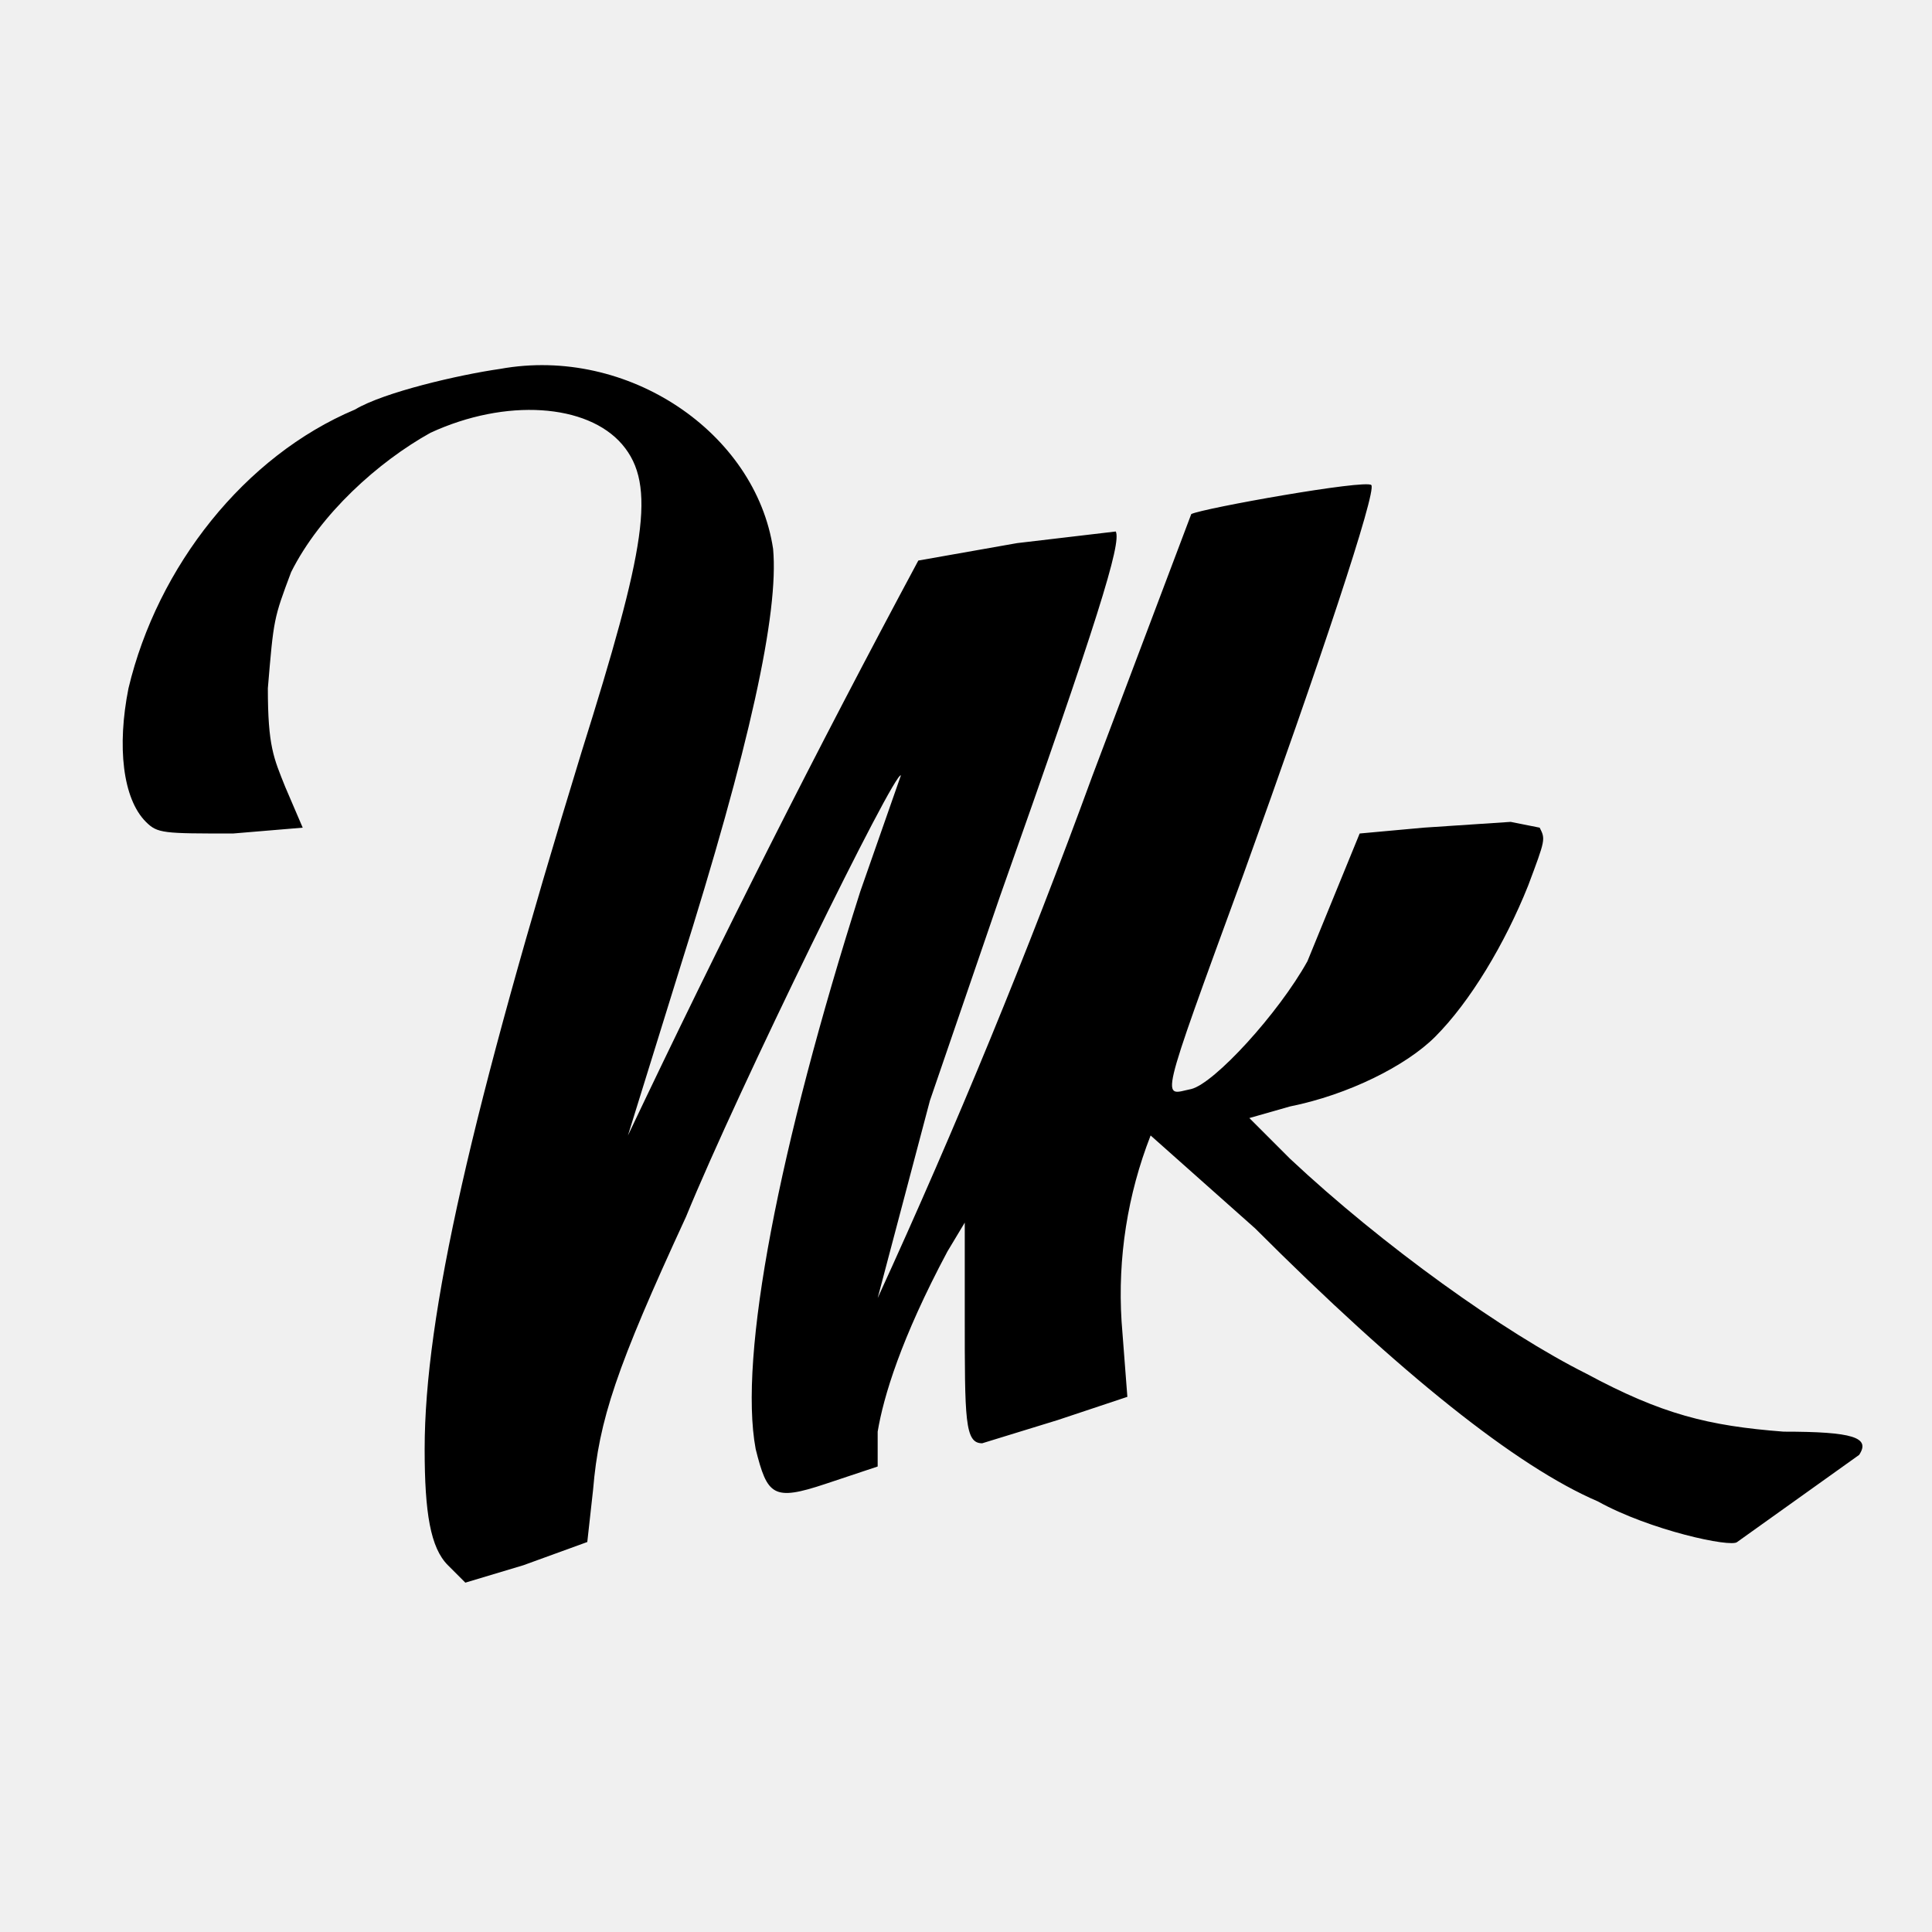
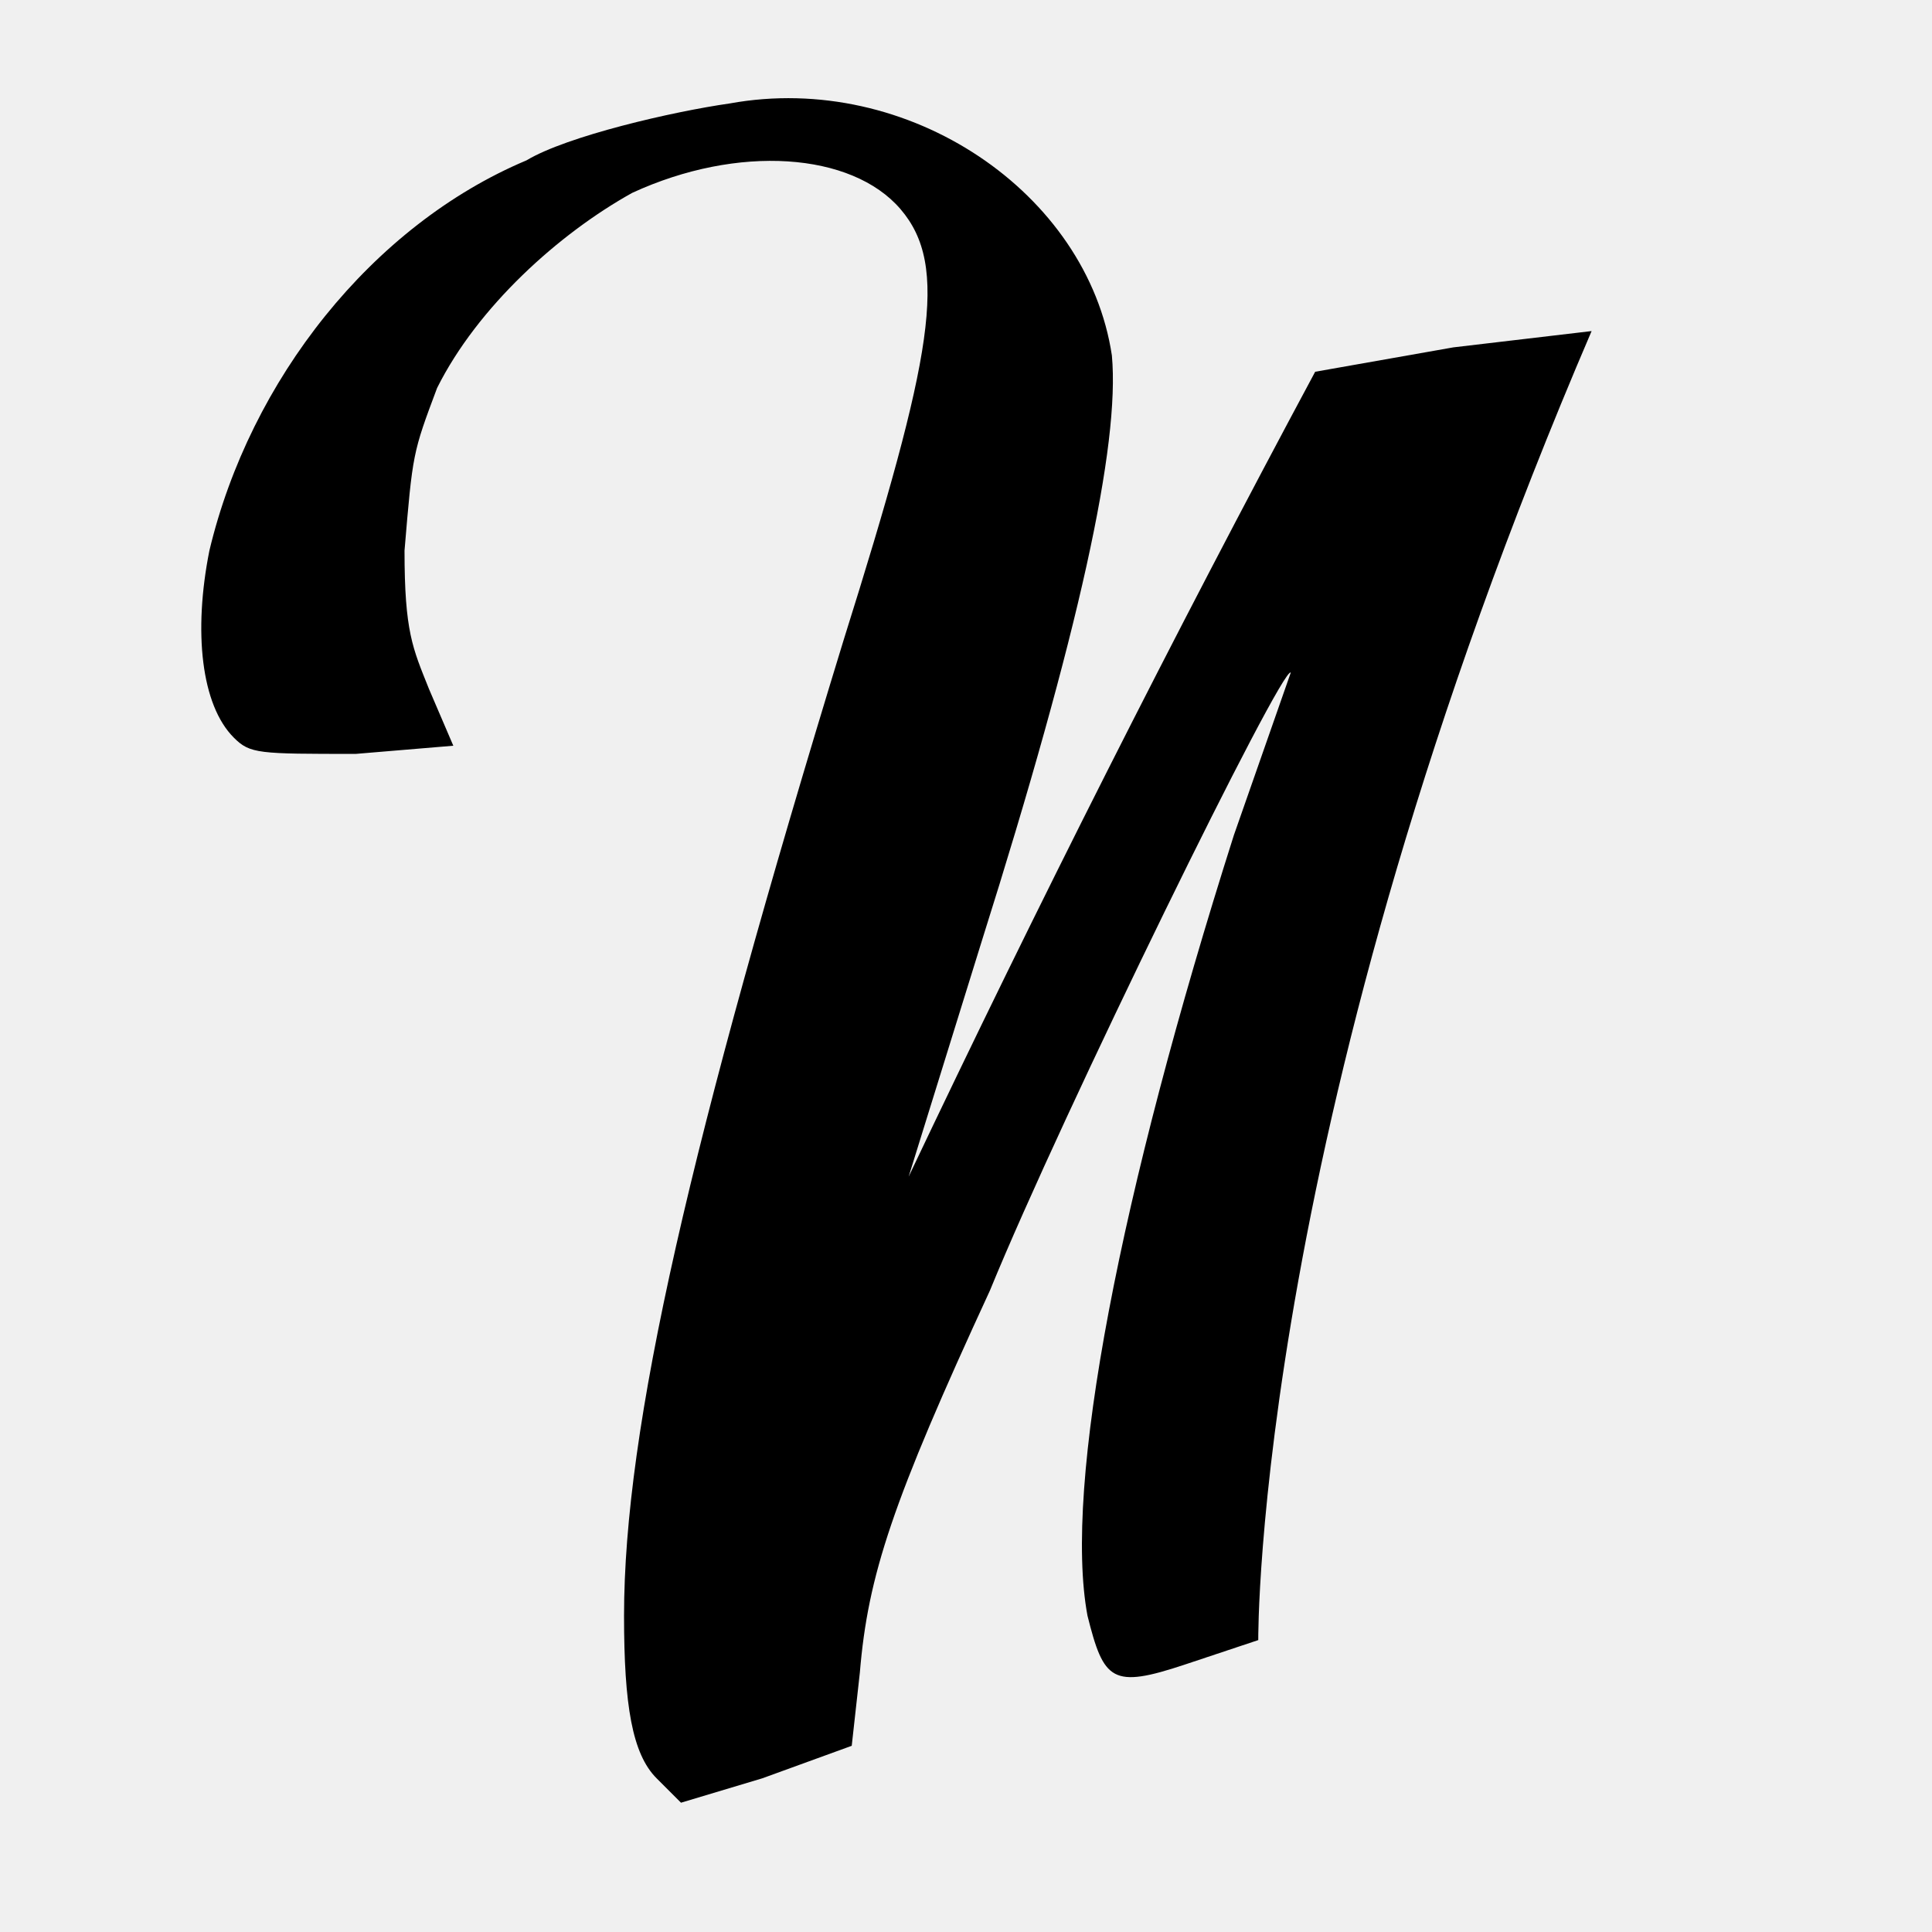
<svg xmlns="http://www.w3.org/2000/svg" width="100%" height="100%" viewBox="0 0 50 50" version="1.1" xml:space="preserve" style="fill-rule:evenodd;clip-rule:evenodd;stroke-linejoin:round;stroke-miterlimit:2;">
  <style>
    path {
      fill: #000;
      fill-rule: nonzero;
    }
    @media (prefers-color-scheme: dark) {
      path {
        fill: #fff;
        fill-rule: nonzero;
      }
    }
    </style>
-   <path d="M12.944,9.547c-1.052,0.15 -3.006,0.601 -3.757,1.052c-2.856,1.202 -5.11,4.058 -5.862,7.214c-0.3,1.503 -0.15,2.856 0.451,3.457c0.301,0.301 0.451,0.301 2.255,0.301l1.803,-0.151l-0.451,-1.052c-0.3,-0.751 -0.451,-1.052 -0.451,-2.555c0.151,-1.803 0.151,-1.803 0.602,-3.006c0.751,-1.503 2.254,-2.855 3.607,-3.607c1.954,-0.901 4.058,-0.751 4.96,0.301c0.901,1.052 0.601,2.705 -1.052,7.966c-2.856,9.318 -4.059,14.578 -4.059,18.035c0,1.653 0.151,2.555 0.602,3.006l0.451,0.451l1.503,-0.451l1.653,-0.601l0.15,-1.353c0.15,-1.803 0.601,-3.156 2.405,-7.064c1.353,-3.306 5.411,-11.573 5.561,-11.422l-1.052,3.006c-2.104,6.613 -3.156,12.023 -2.706,14.428c0.301,1.203 0.451,1.353 1.804,0.902l1.353,-0.451l-0,-0.902c0.15,-0.901 0.601,-2.404 1.803,-4.659l0.451,-0.751l0,2.404c0,2.706 0,3.307 0.451,3.307l1.954,-0.601l1.803,-0.601l-0.15,-1.954c-0.103,-1.639 0.154,-3.281 0.752,-4.81l2.705,2.405c3.757,3.757 6.763,6.162 8.867,7.064c1.353,0.751 3.457,1.202 3.608,1.052l3.156,-2.254c0.3,-0.451 -0.151,-0.602 -1.954,-0.602c-1.954,-0.15 -3.156,-0.451 -5.11,-1.503c-2.104,-1.052 -5.261,-3.306 -7.665,-5.561l-1.052,-1.052l1.052,-0.3c1.503,-0.301 3.006,-1.052 3.757,-1.804c0.902,-0.902 1.804,-2.405 2.405,-3.908c0.451,-1.202 0.451,-1.202 0.3,-1.503l-0.751,-0.15l-2.254,0.15l-1.654,0.151l-1.352,3.306c-0.752,1.353 -2.405,3.157 -3.006,3.307c-0.752,0.15 -0.902,0.601 1.352,-5.561c1.954,-5.411 3.457,-9.92 3.307,-10.07c-0.15,-0.15 -4.359,0.601 -4.659,0.751l-2.555,6.764c-1.674,4.581 -3.529,9.093 -5.561,13.526l1.352,-5.11l1.804,-5.26c2.555,-7.214 3.156,-9.168 3.006,-9.469l-2.555,0.301l-2.555,0.451c-2.628,4.897 -5.133,9.858 -7.515,14.879l1.353,-4.358c1.803,-5.712 2.555,-9.169 2.404,-10.822c-0.451,-3.006 -3.757,-5.26 -7.064,-4.659Z" />
+   <path d="M12.944 9.547c-1.052.15-3.006.601-3.757 1.052-2.856 1.202-5.11 4.058-5.862 7.214-.3 1.503-.15 2.856.451 3.457.301.301.451.301 2.255.301l1.803-.151-.451-1.052c-.3-.751-.451-1.052-.451-2.555.151-1.803.151-1.803.602-3.006.751-1.503 2.254-2.855 3.607-3.607 1.954-.901 4.058-.751 4.96.301.901 1.052.601 2.705-1.052 7.966-2.856 9.318-4.059 14.578-4.059 18.035 0 1.653.151 2.555.602 3.006l.451.451 1.503-.451 1.653-.601.15-1.353c.15-1.803.601-3.156 2.405-7.064 1.353-3.306 5.411-11.573 5.561-11.422l-1.052 3.006c-2.104 6.613-3.156 12.023-2.706 14.428.301 1.203.451 1.353 1.804.902l1.353-.451s-.081-9.644 6.162-24.198l-2.555.301-2.555.451c-2.628 4.897-5.133 9.858-7.515 14.879l1.353-4.358c1.803-5.712 2.555-9.169 2.404-10.822-.451-3.006-3.757-5.26-7.064-4.659Z" transform="matrix(1.4 0 0 1.4 .76417 -10.6887)" />
</svg>
